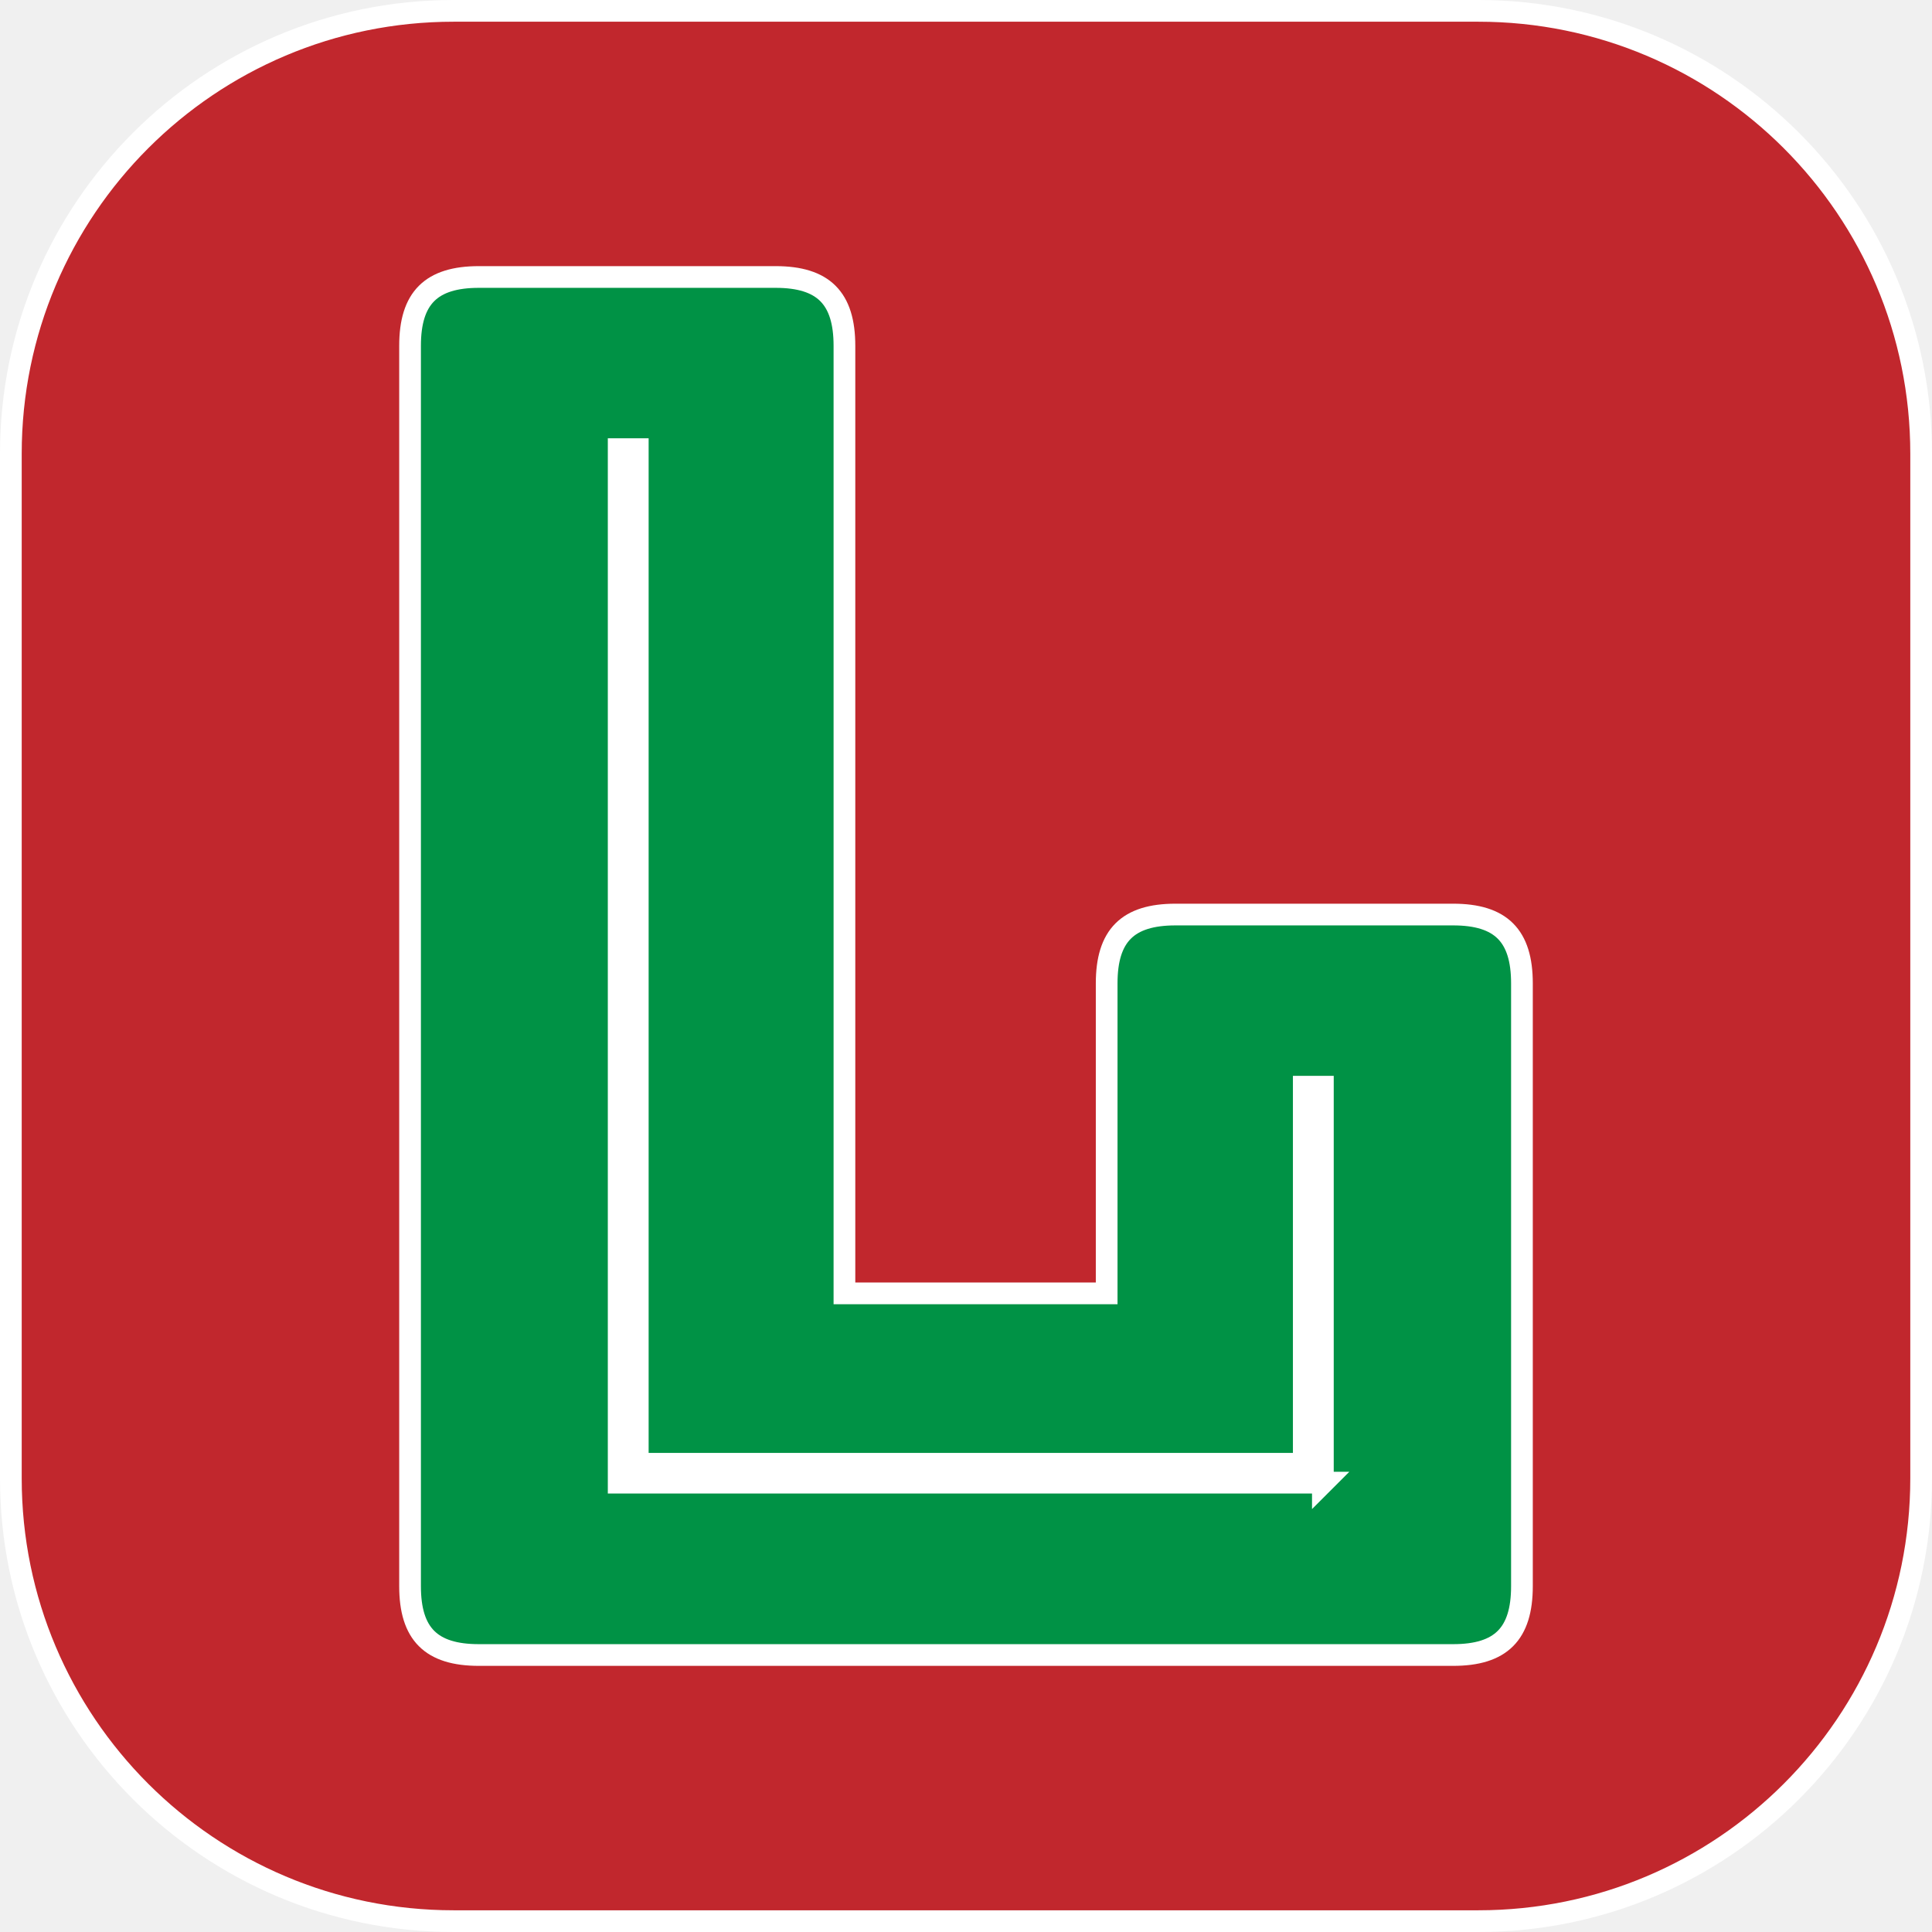
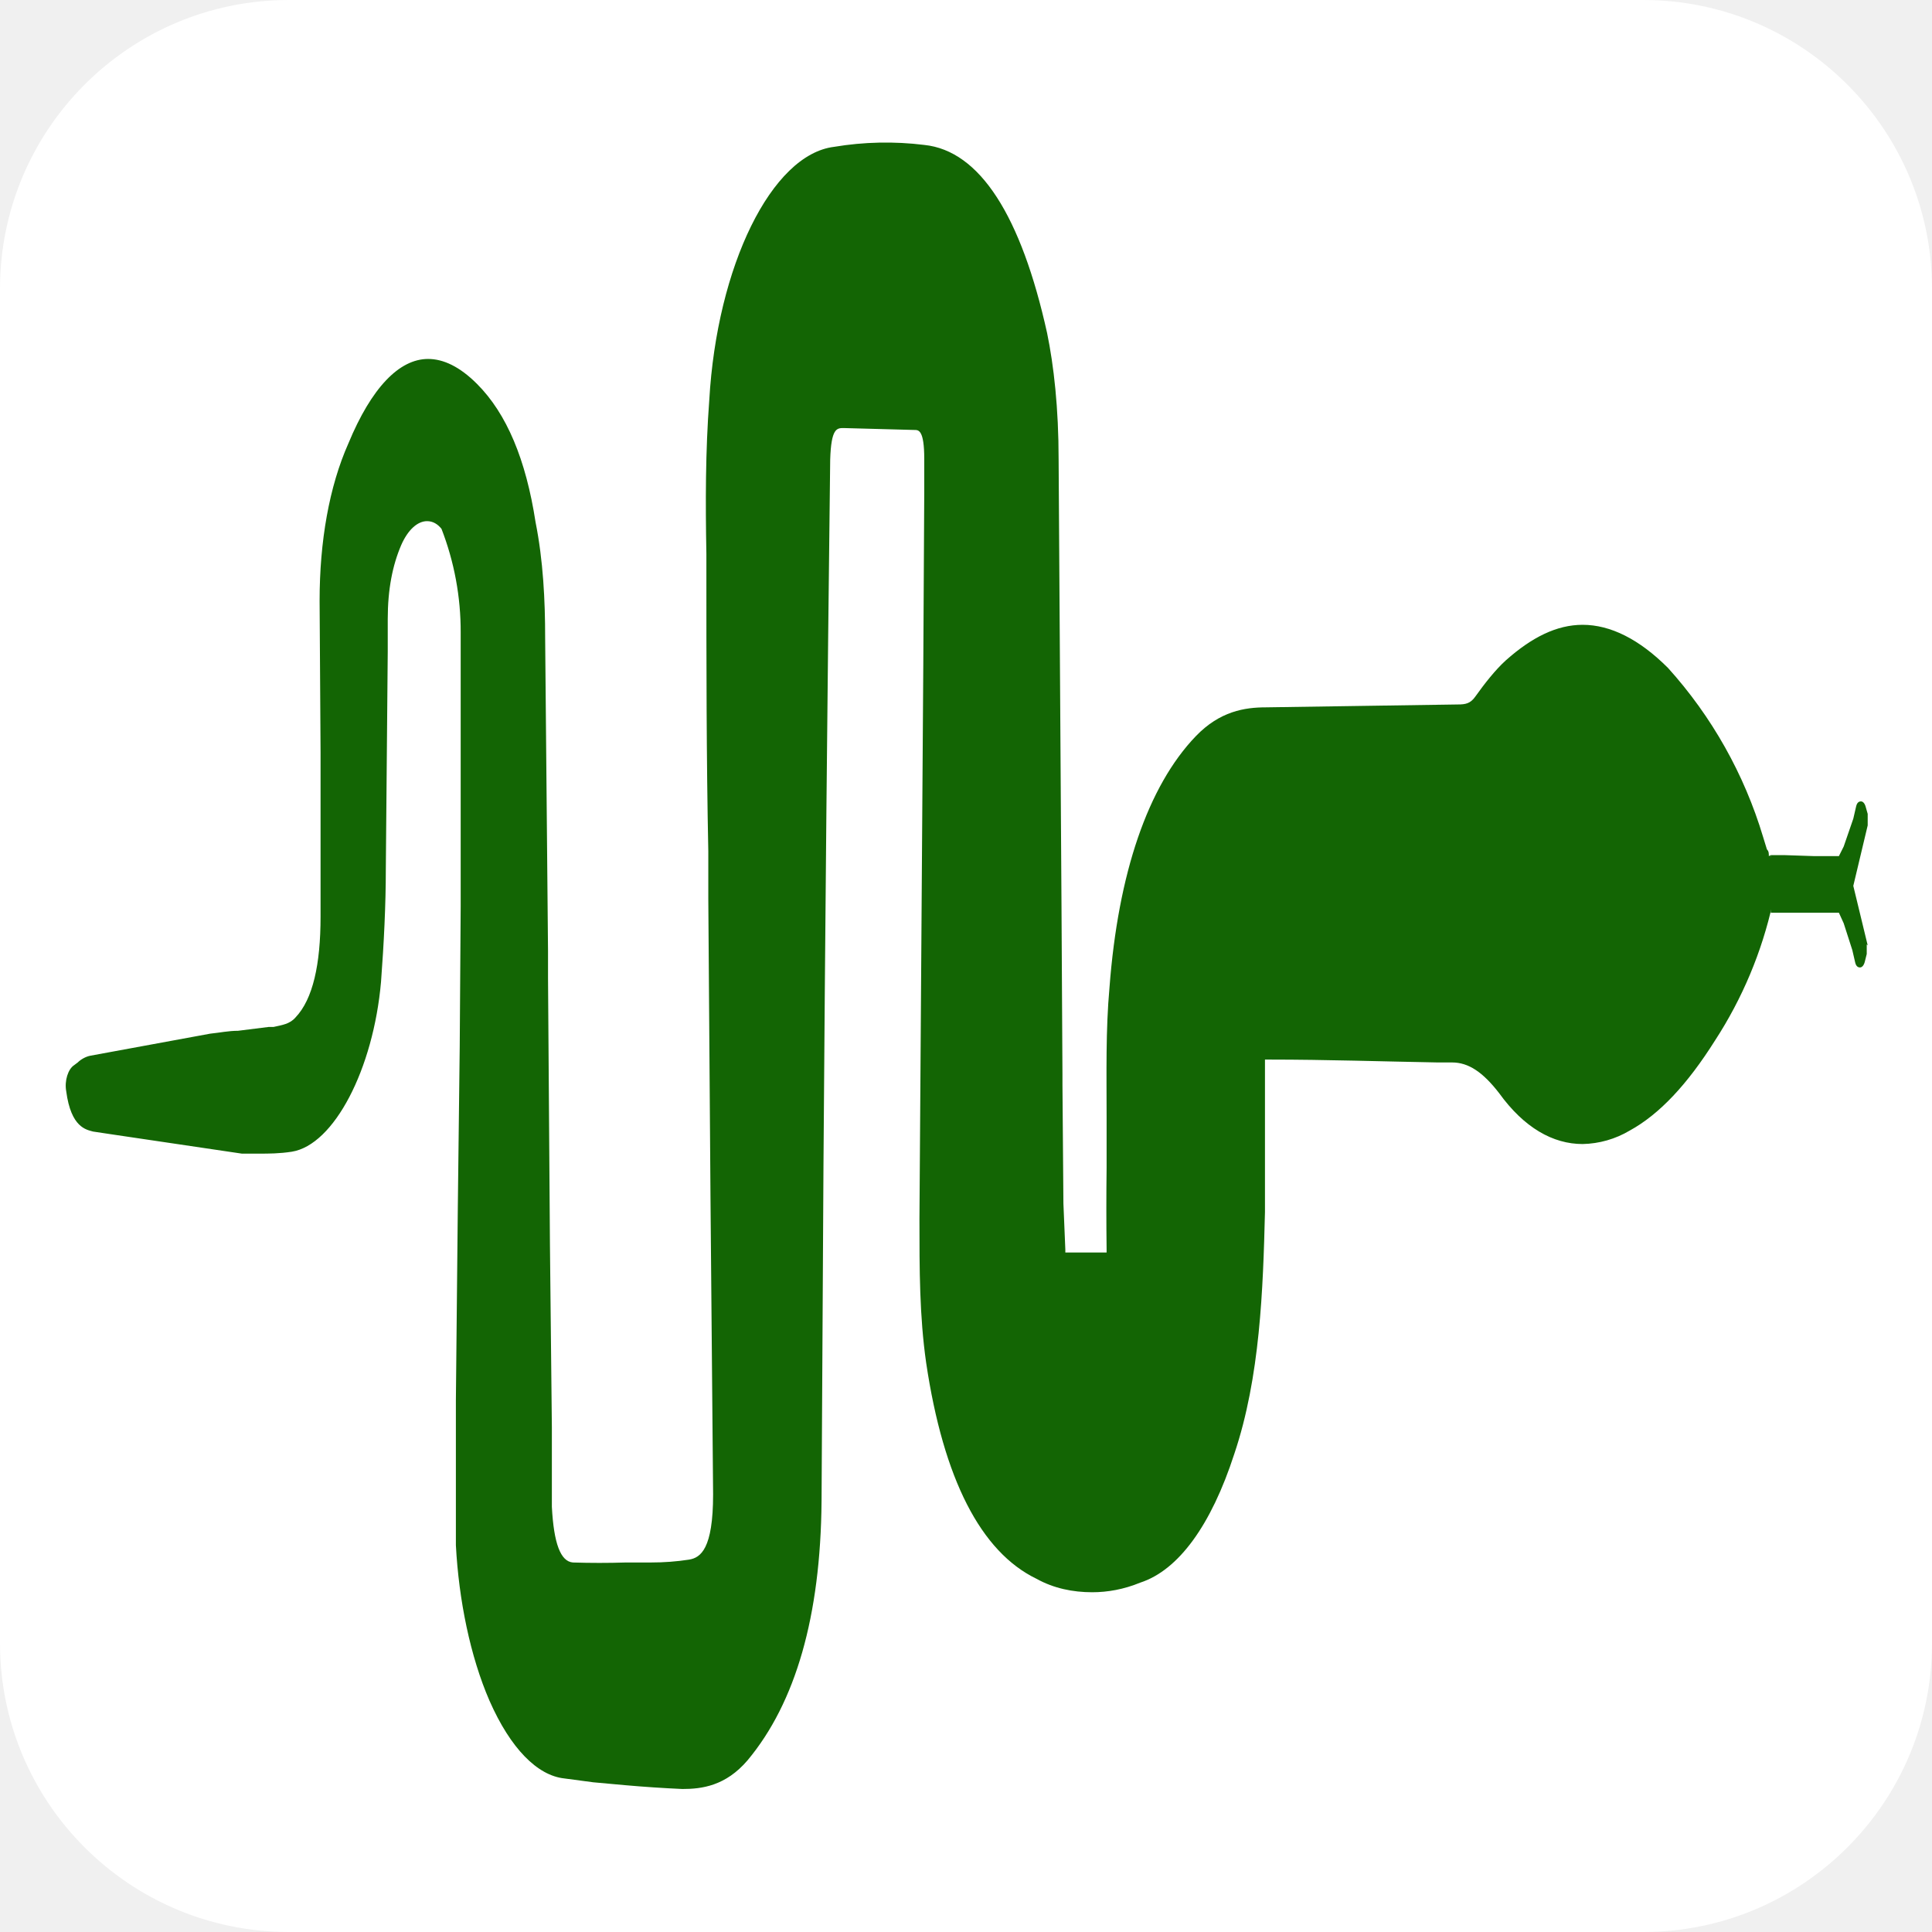
- <svg xmlns="http://www.w3.org/2000/svg" id="Layer_2" data-name="Layer 2" viewBox="0 0 89 89">
+ <svg xmlns="http://www.w3.org/2000/svg" data-name="Layer 2" viewBox="0 0 201.3 201.3">
  <defs>
-     <style>
-       .cls-1 {
-         fill: #009245;
-       }
- 
-       .cls-1, .cls-2 {
-         stroke: #fff;
-         stroke-miterlimit: 10;
-       }
- 
-       .cls-2 {
-         fill: #c1272d;
-       }
-     </style>
+     <style>.cls-1{fill:#136504;stroke-width:0}</style>
  </defs>
-   <g id="Layer_1-2" data-name="Layer 1">
-     <rect class="cls-2" x=".5" y=".5" width="88" height="88" rx="20.4" ry="20.4" />
-     <path class="cls-1" d="M22.06,76.24c-2.2,0-3.17-.97-3.17-3.17V15.93c0-2.2.97-3.17,3.17-3.17h13.67c2.2,0,3.17.97,3.17,3.17v43.65h12.08v-14.28c0-2.2.97-3.17,3.17-3.17h12.79c2.2,0,3.17.97,3.17,3.17v27.77c0,2.2-.97,3.17-3.17,3.17H22.06ZM60.94,68.31v-18.25h-.88v17.37h-30.68V20.69h-.88v47.61h32.45Z" />
+   <g data-name="Layer 1">
+     <rect width="201.3" height="201.3" rx="30.1" ry="30.1" style="fill:#fff;stroke-width:0" />
+     <path d="M184.3 89.2c0-.3 0-.5-.2-.7l-.4-1.3a46 46 0 0 0-9.9-17.6c-3-3-6-4.5-8.9-4.5-2.7 0-5.3 1.3-8 3.7-1.1 1-2.2 2.4-3.2 3.8-.5.7-1 .8-1.8.8l-20 .3c-2.2 0-4.8.4-7.3 3-5 5.2-8.1 14.3-9 26.2-.4 4.4-.3 9-.3 13.4v5.4a339 339 0 0 0 0 8.5v.3H111v-.3l-.2-4.8-.1-12.4v-1.1l-.1-17.6-.3-46.4c0-5.4-.5-9.8-1.2-13.2-2.7-12.2-7-19-12.8-19.6a32.7 32.7 0 0 0-9.4.2c-6.5.8-12.2 12.4-13 26.4-.4 5.3-.4 10.7-.3 16V59c0 9.9 0 20 .2 29.7v5a21046.8 21046.8 0 0 0 .5 62c0 5.7-1.3 6.6-2.5 6.8-1.3.2-2.6.3-4 .3h-2.6a87.2 87.2 0 0 1-5.5 0c-1.3-.1-2-2-2.2-5.8v-8.3l-.2-19-.2-27.8v-2.8l-.3-32.7c0-3.8-.2-8-1-12-1-6.5-3-11.3-6.1-14.4-1.8-1.8-3.5-2.6-5.1-2.6-3 0-5.9 3-8.3 8.8-2 4.5-3 10.2-3 16.4l.1 15.8v17.1c0 5-.8 8.6-2.6 10.5-.6.7-1.4.8-2.3 1H28l-3.2.4c-1 0-1.9.2-2.9.3L9.4 110c-.5.1-1 .4-1.3.7l-.4.3c-.6.4-1 1.6-.8 2.7.5 3.8 2.1 4 2.8 4.2l2 .3 13.5 2H27c1 0 2.1 0 3.4-.2 4.4-.7 8.5-8.6 9.3-17.7.3-4 .5-8 .5-11.8l.2-22.6v-3.4c0-3.1.5-5.6 1.4-7.7.7-1.6 1.7-2.5 2.7-2.5.6 0 1.1.3 1.5.8a29.6 29.6 0 0 1 2 10.8L48 94.4l-.1 14.6-.2 16.9-.2 20V161c.3 5.7 1.5 11.6 3.5 16.2 2.2 5 5 7.8 7.8 8.1l3 .4 3.3.3a139 139 0 0 0 6 .4c2 0 4.5-.3 6.8-3 5-6 7.6-15 7.7-27l.2-35a14644.9 14644.9 0 0 1 .7-73.5c.1-3.3.7-3.3 1.4-3.3l7.4.2c.4 0 1 0 1 3v3.5l-.1 18-.4 57.7c0 5.3 0 10.1.7 15 1.8 12.1 5.7 19.7 11.5 22.5 1.8 1 3.8 1.4 5.8 1.4 1.6 0 3.3-.3 5-1 4-1.3 7.4-6 9.8-13.4 2.7-8 3-17.2 3.2-25.2v-15.9h.5c5.9 0 11.8.2 17.5.3h1.5c1.7 0 3.2 1 4.9 3.2 2.6 3.6 5.6 5.3 8.7 5.3a10 10 0 0 0 4.9-1.4c3.1-1.7 6-4.8 8.9-9.4a43.5 43.5 0 0 0 6-14.3v-4l-.2-1Z" class="cls-1" />
+     <path d="M194.5 98.4v1l-.2.8c-.1.4-.3.6-.5.6s-.4-.1-.5-.5L193 99l-.9-2.8-.5-1.1h-7.1v-6h1.5l3 .1h2.6l.5-1 1-2.9.3-1.3c.1-.4.3-.5.5-.5s.4.2.5.6l.2.7V86l-1.5 6.3 1.5 6.2Z" class="cls-1" />
  </g>
</svg>
